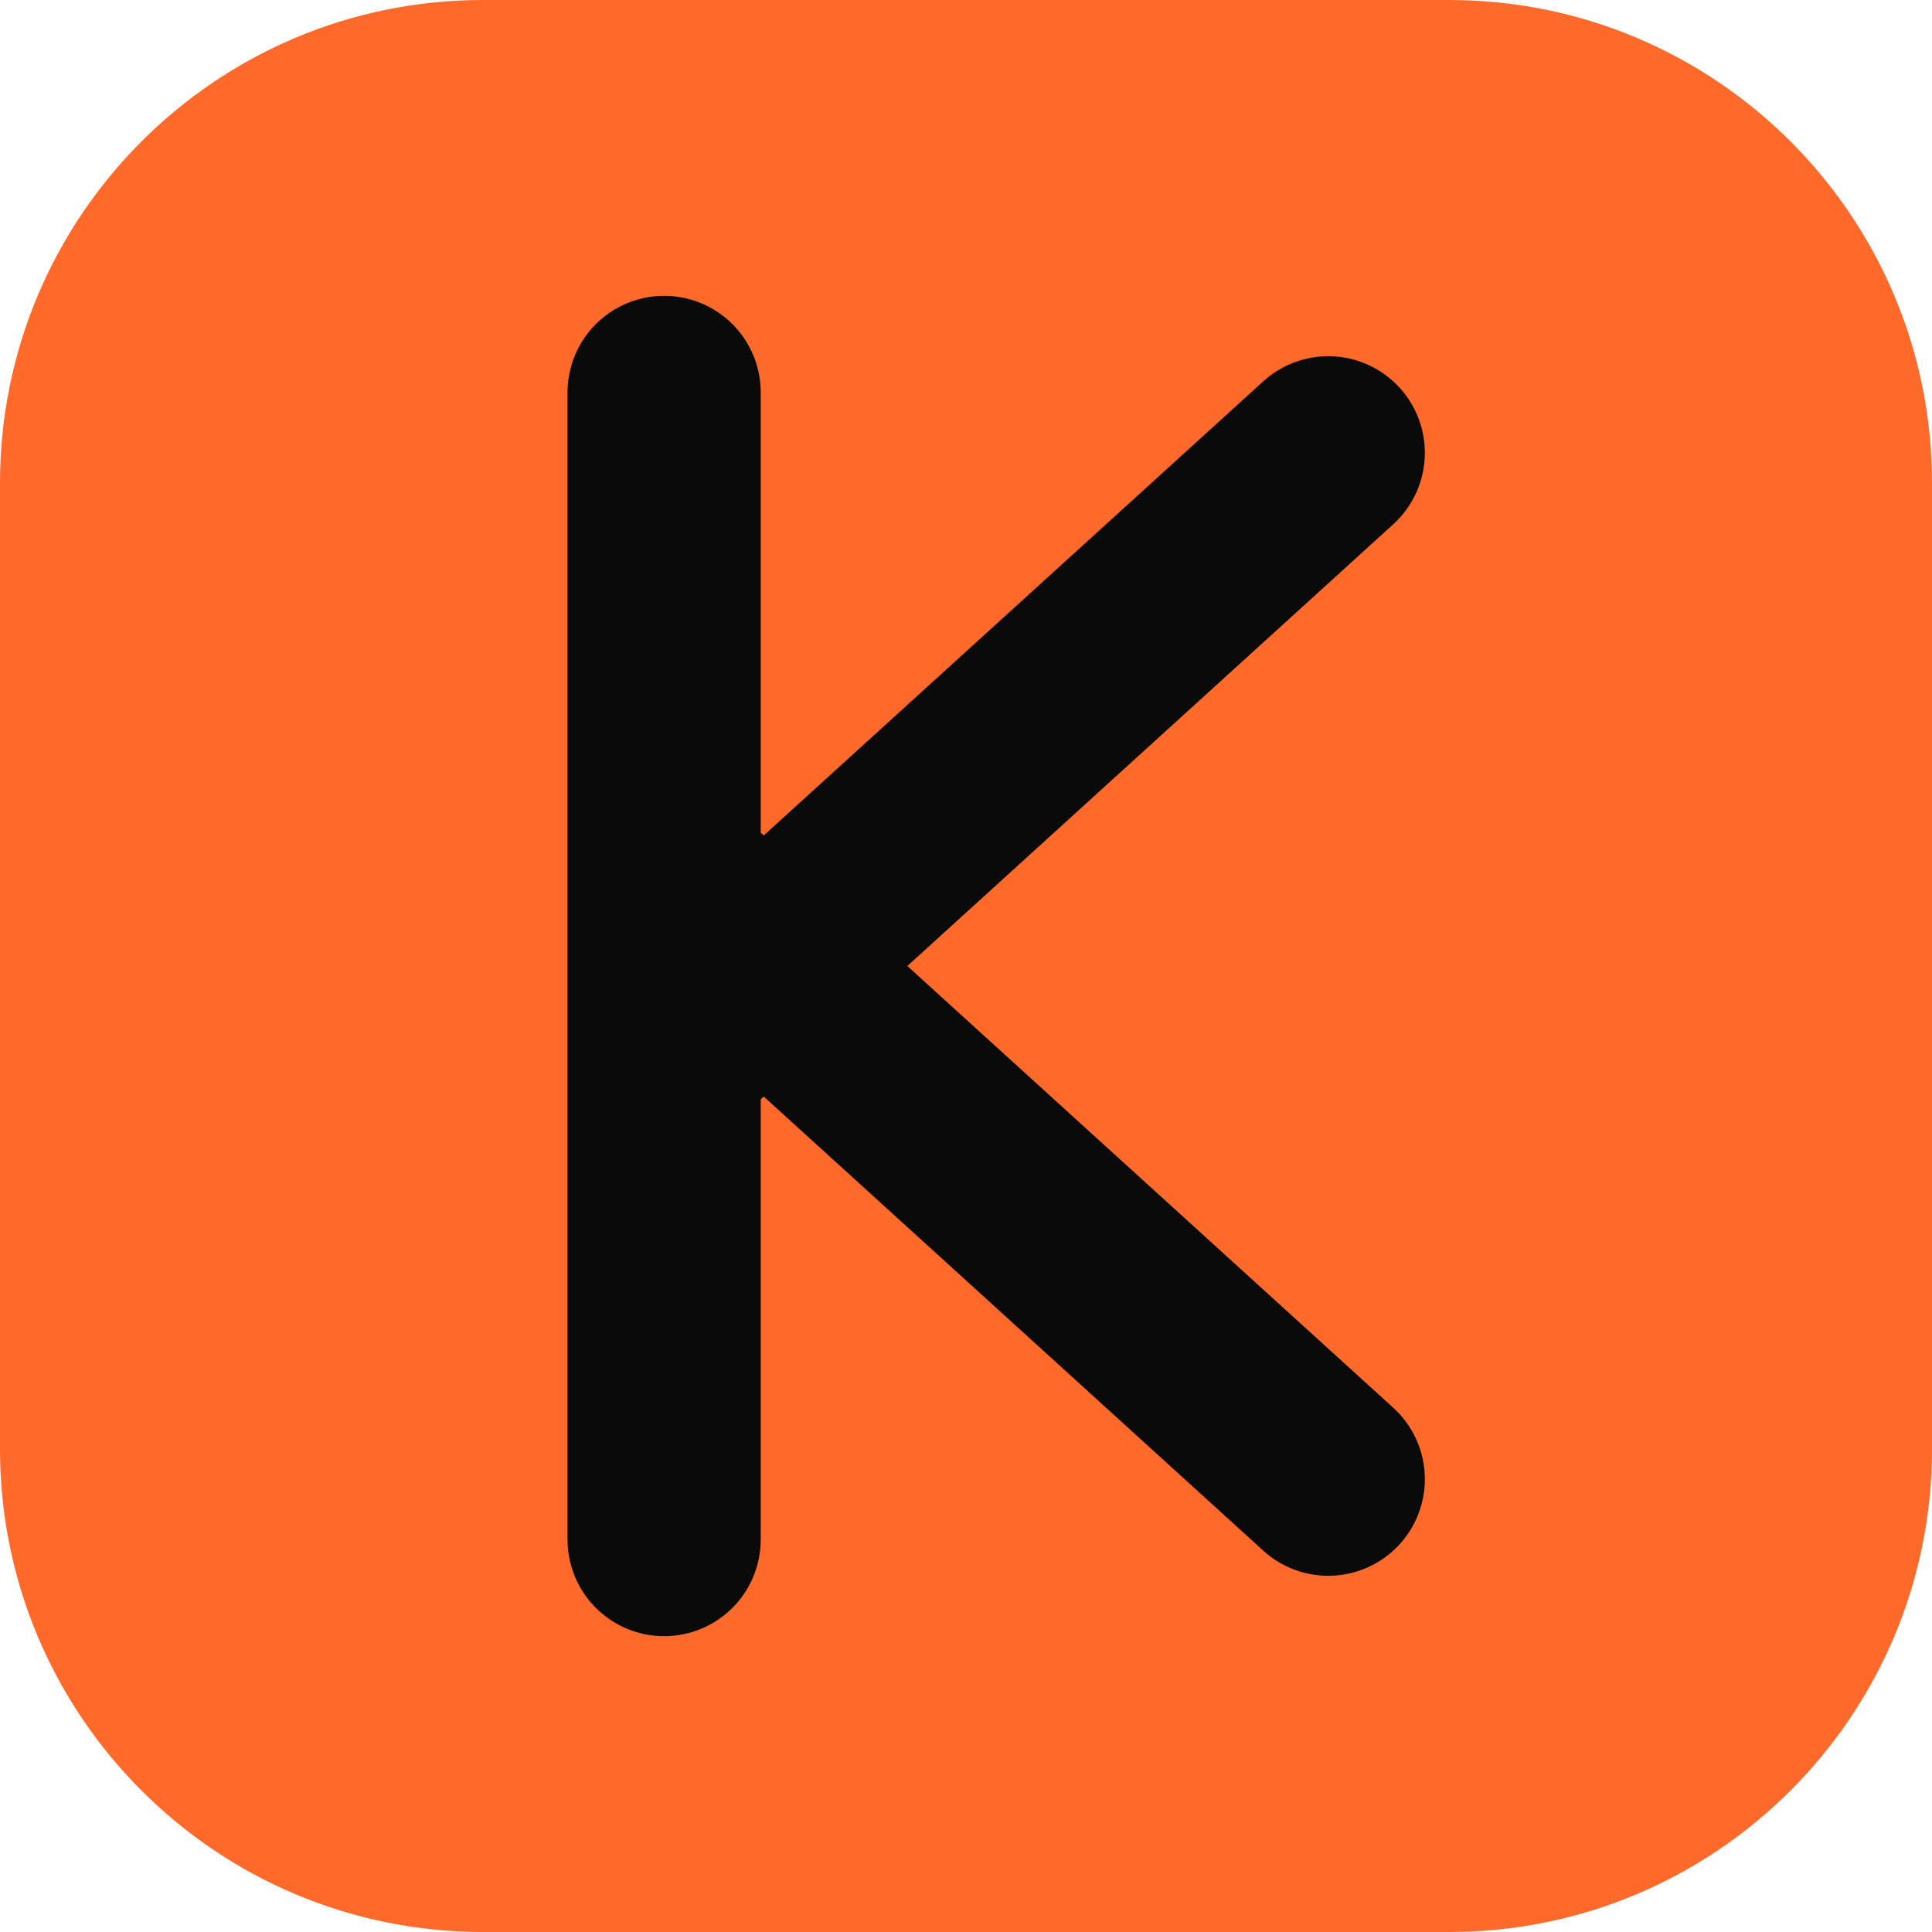
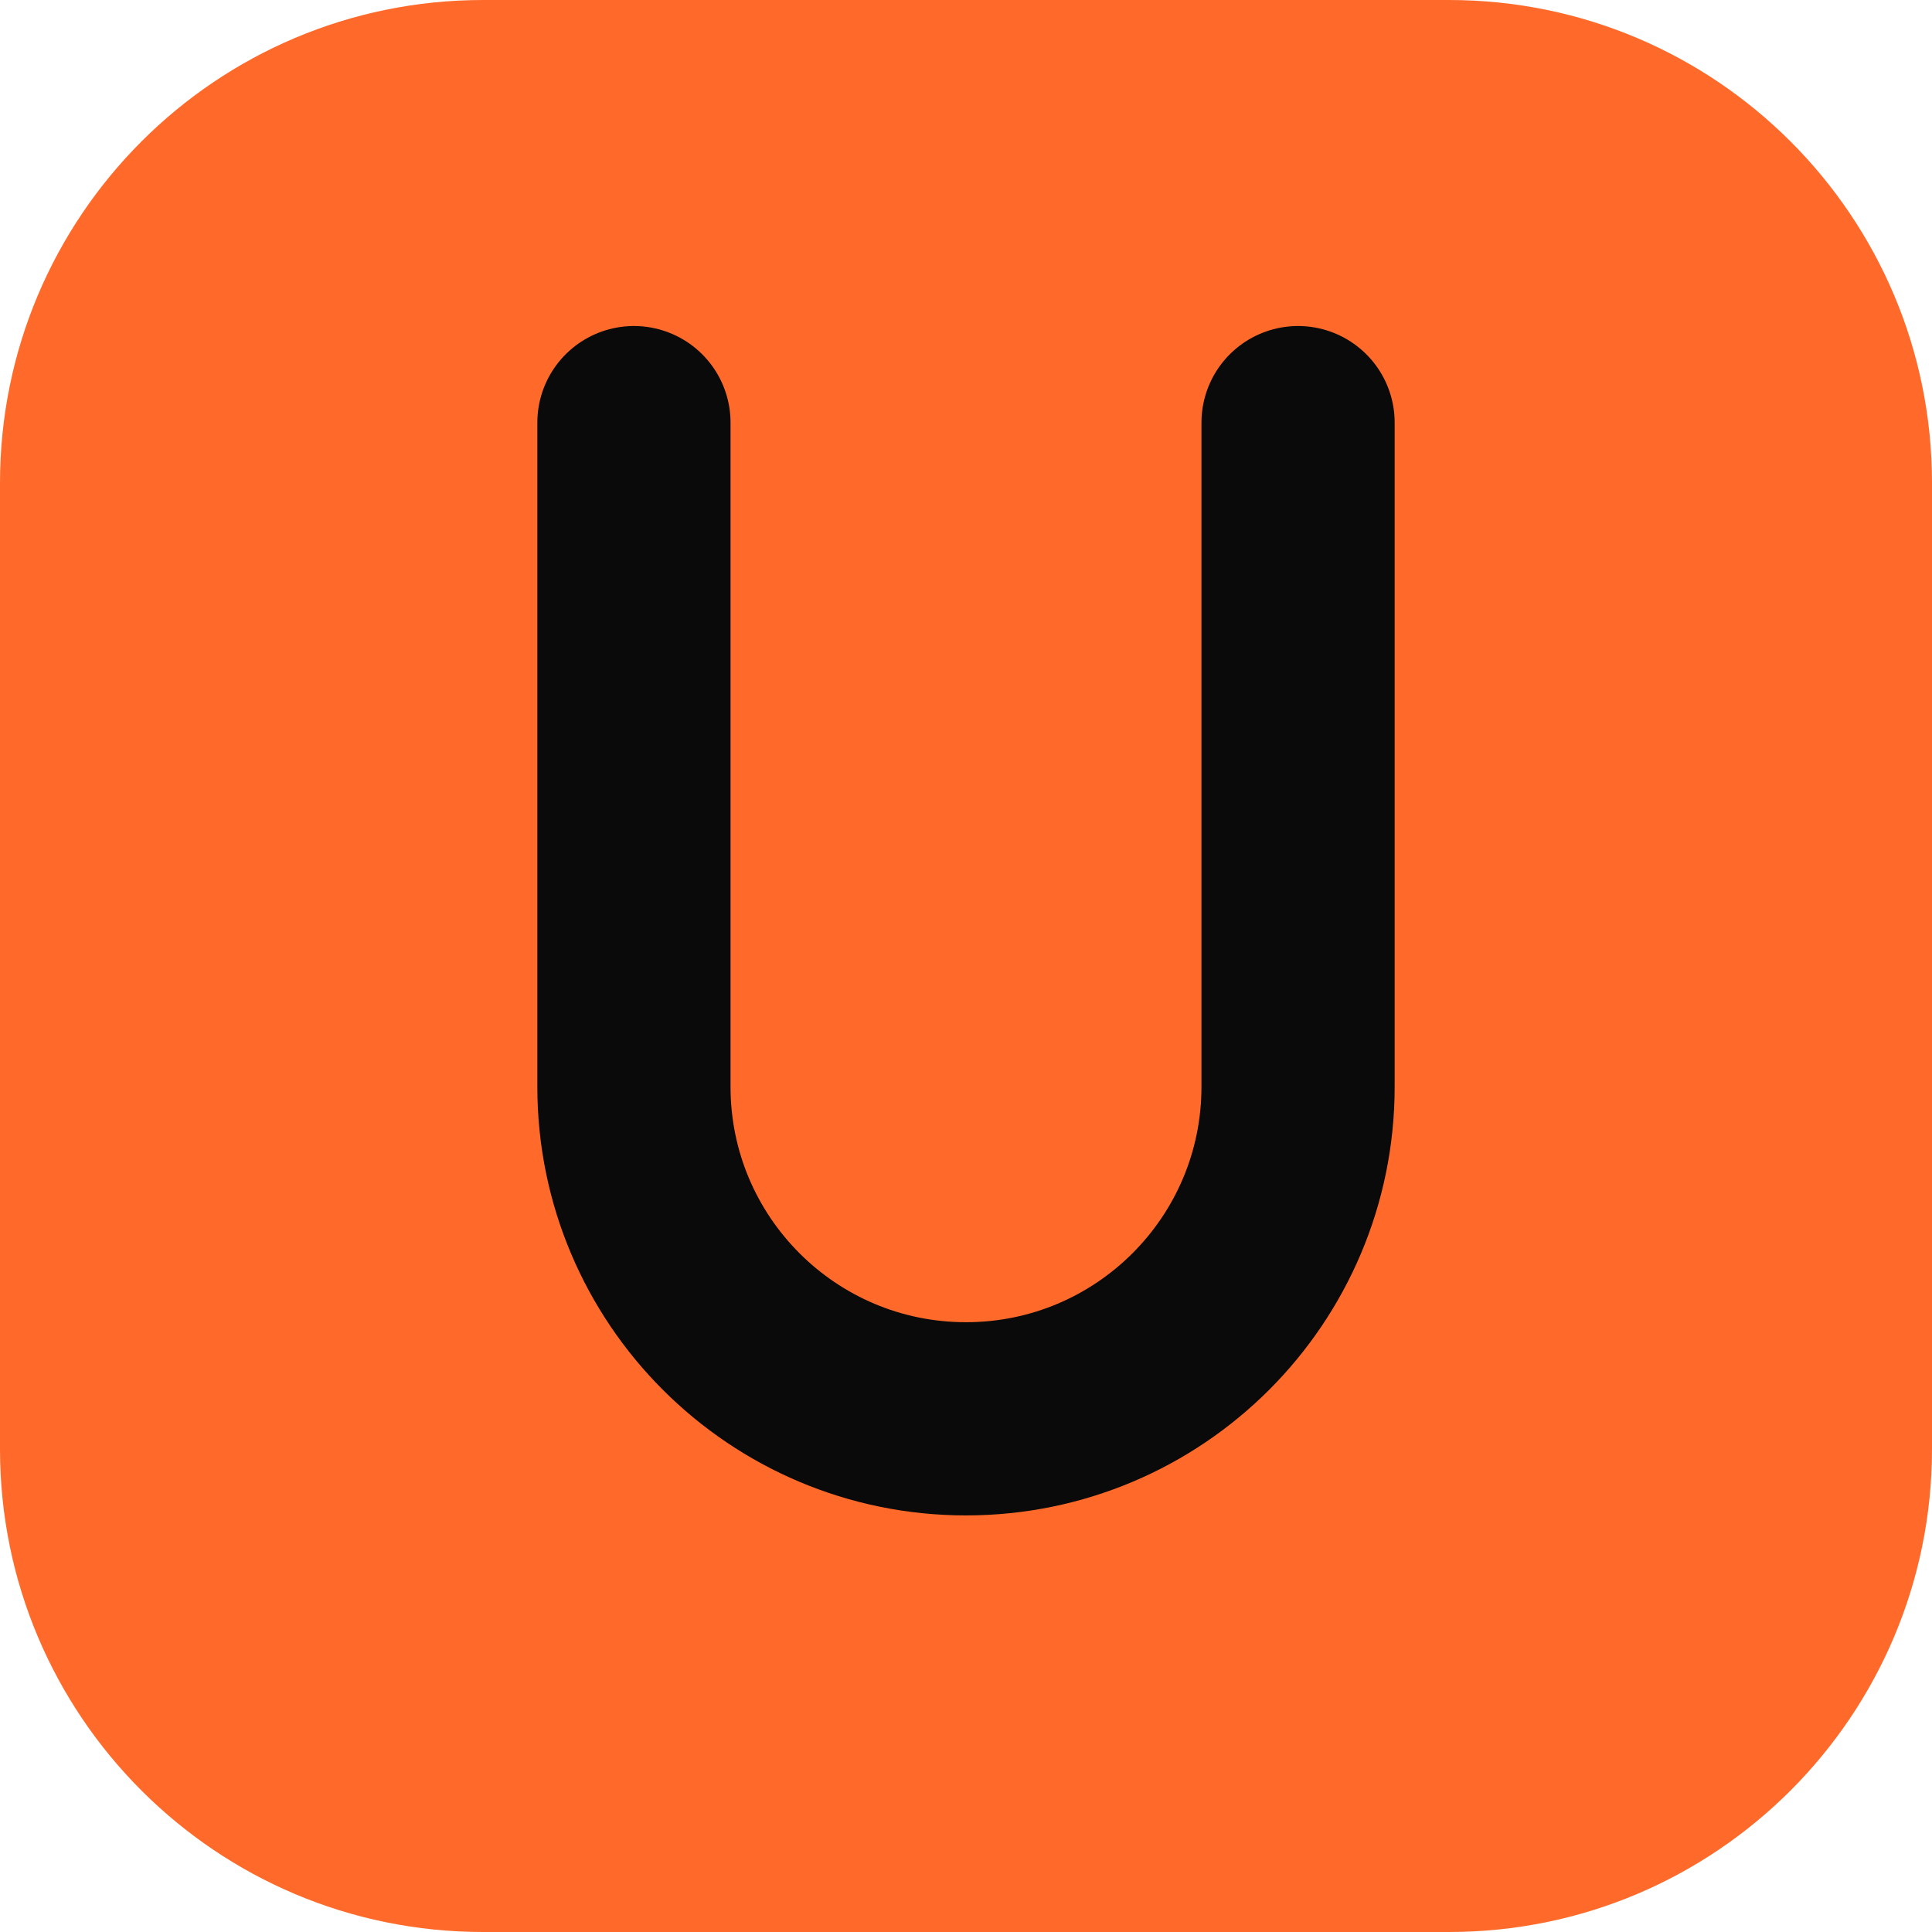
<svg xmlns="http://www.w3.org/2000/svg" viewBox="0 0 32 32" role="img" aria-label="Keel">
  <rect width="32" height="32" rx="8" fill="#ff6a2a" />
-   <path d="M11 6.5v19M11 17.5 22 7.5M11 14.5l11 10" fill="none" stroke="#0a0a0a" stroke-width="3.2" stroke-linecap="round" stroke-linejoin="round" />
+   <path d="M10.5 7v11a5.5 5.5 0 0 0 11 0V7" fill="none" stroke="#0a0a0a" stroke-width="3.2" stroke-linecap="round" stroke-linejoin="round" />
</svg>
